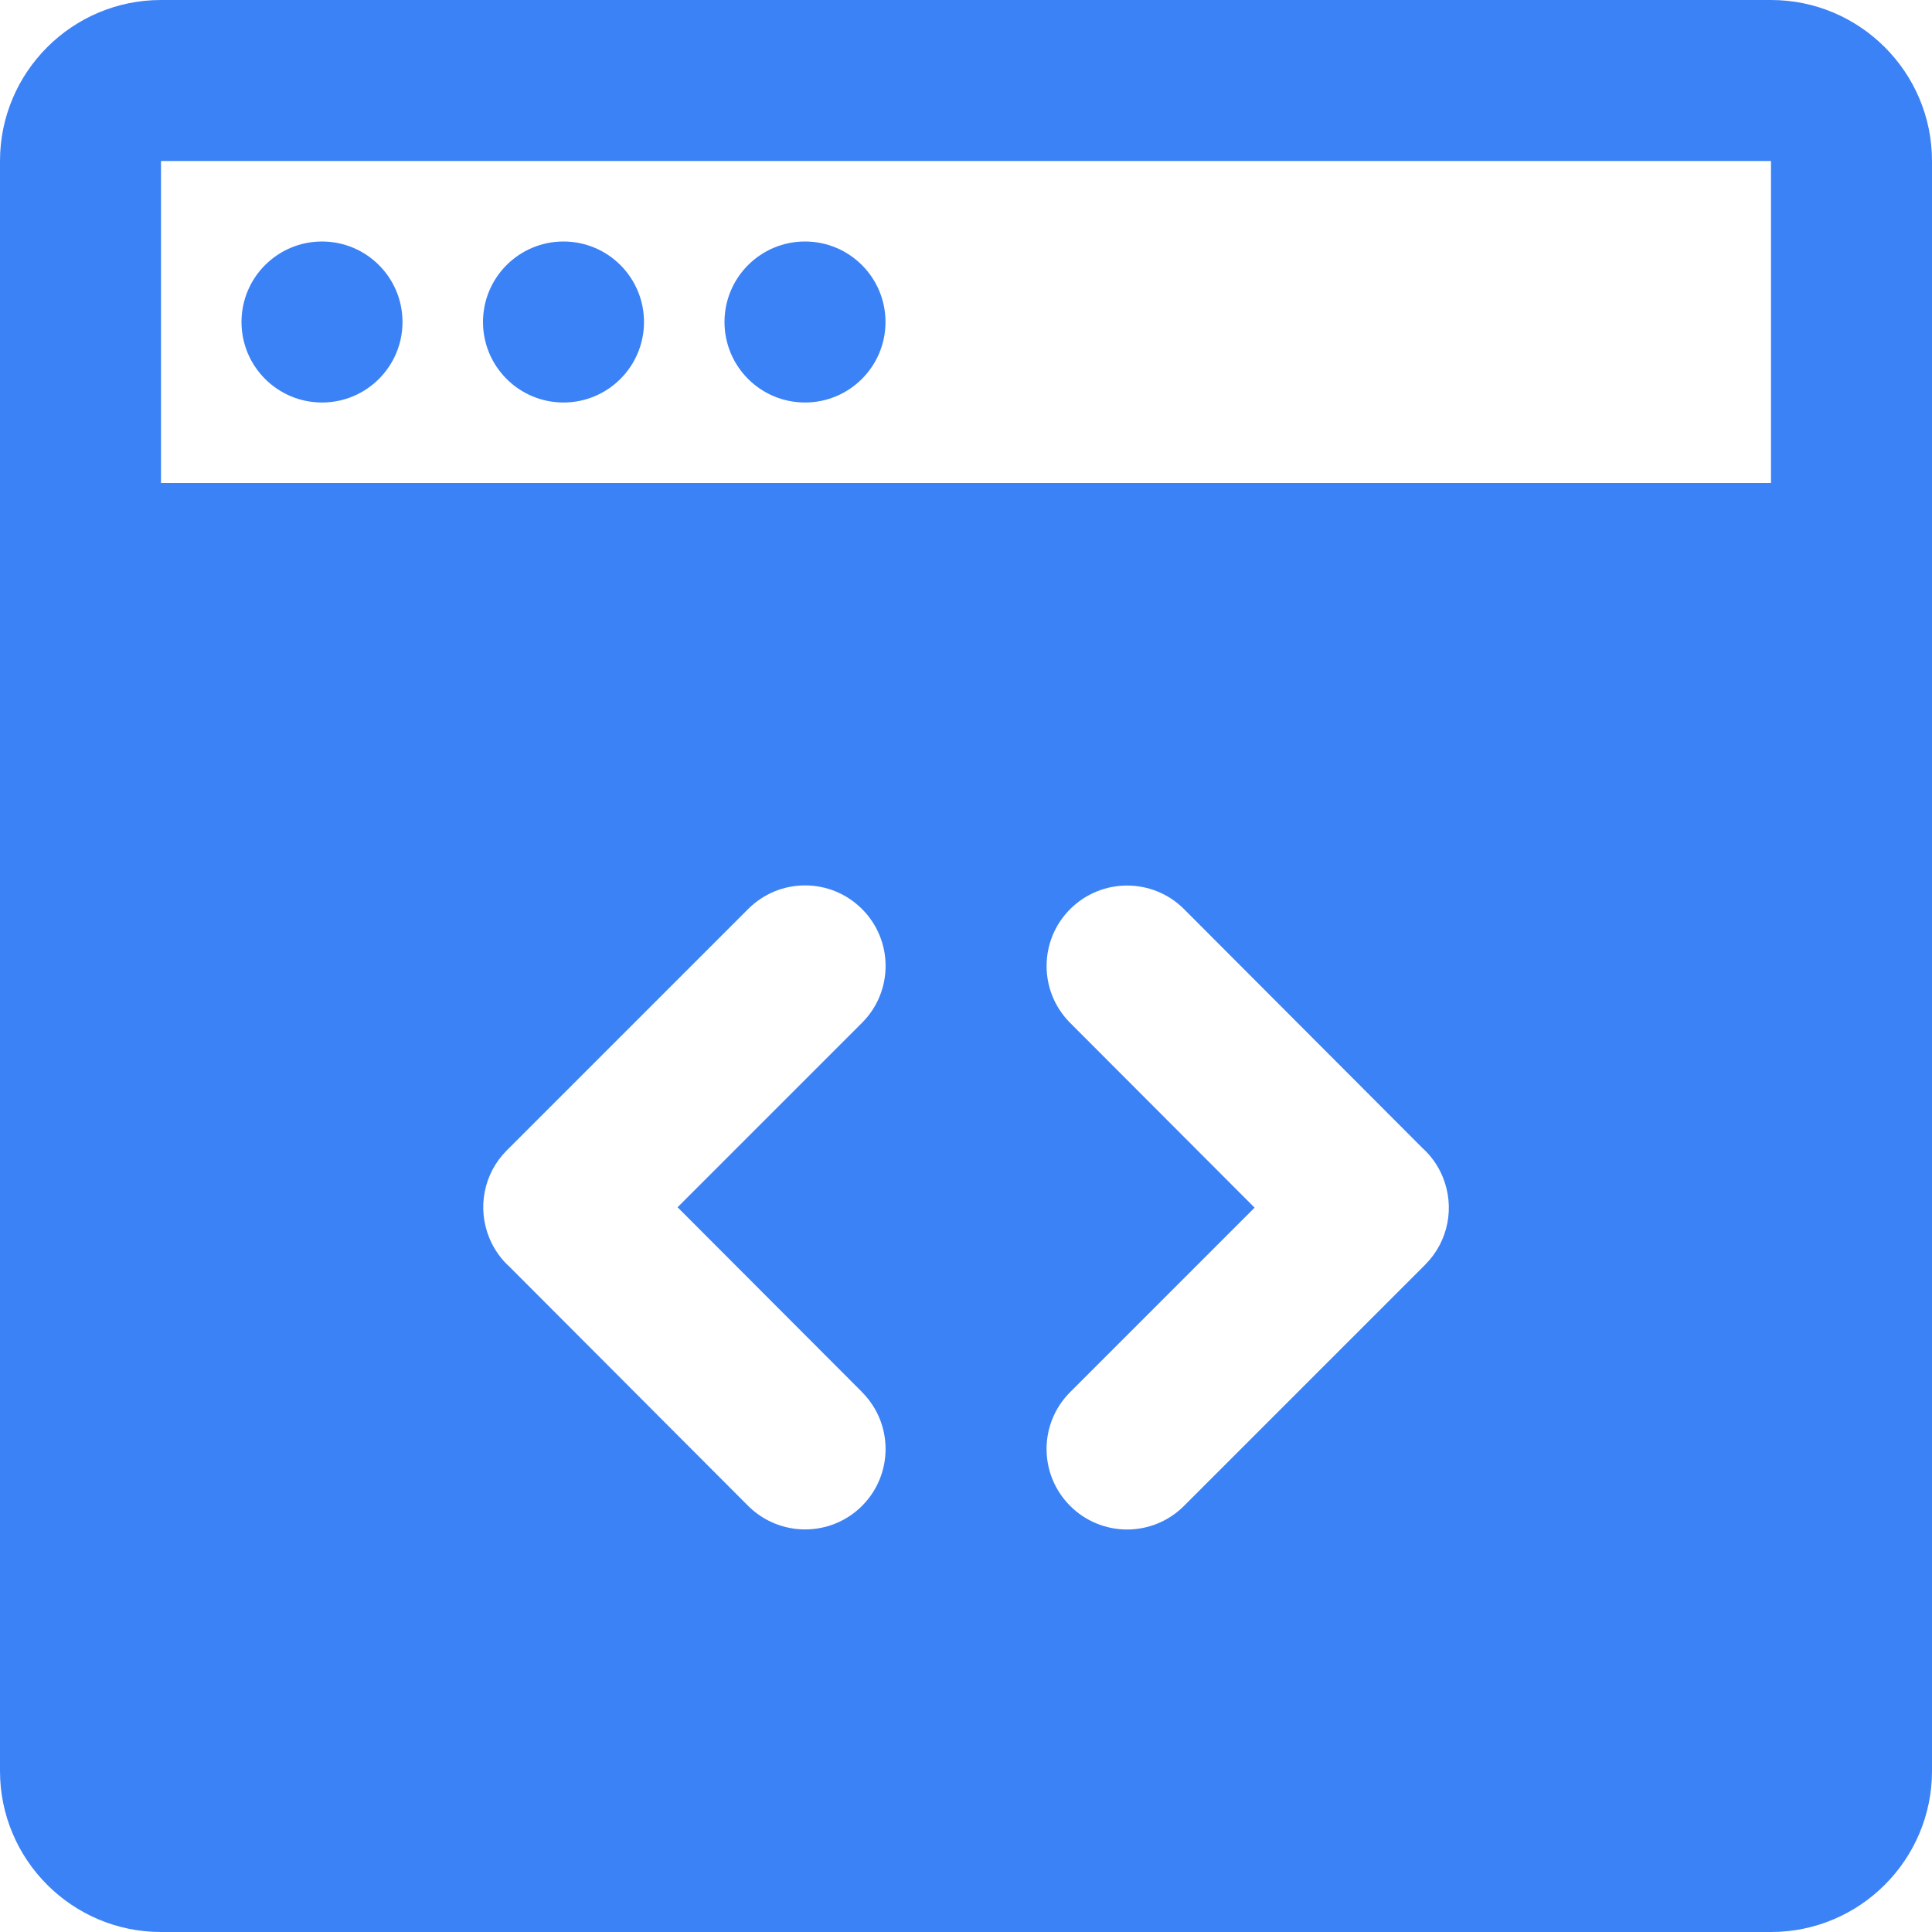
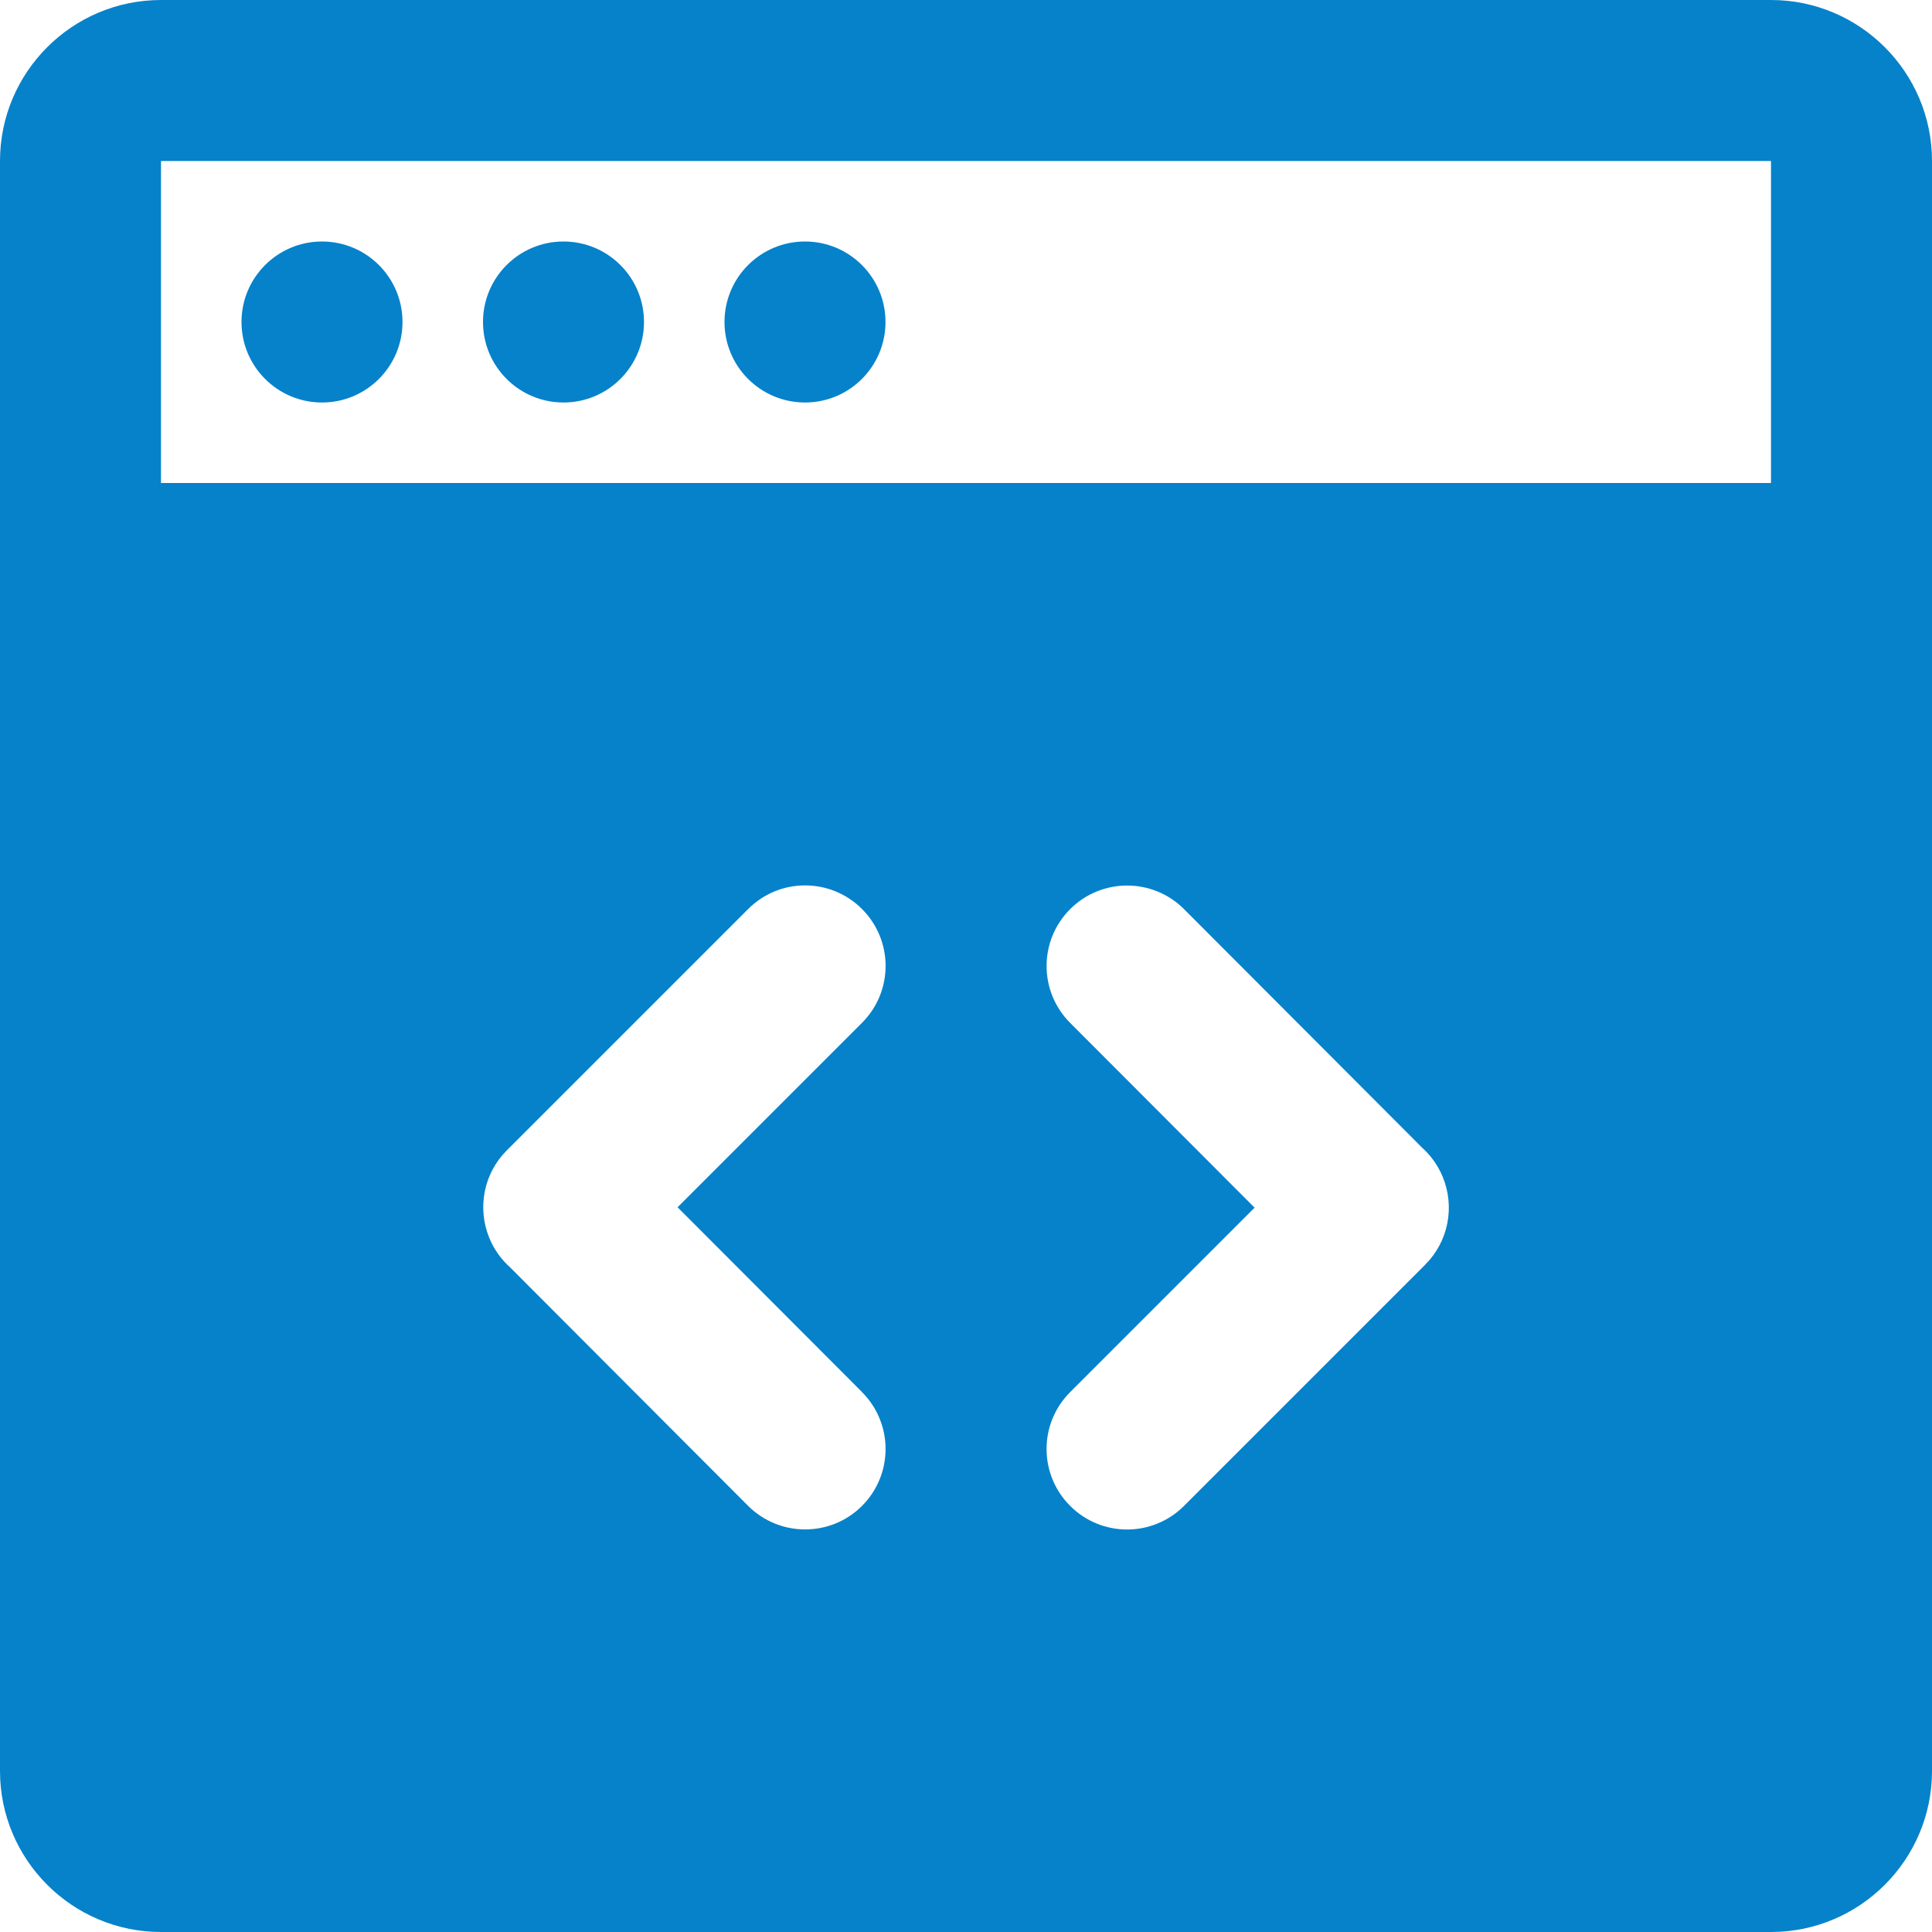
<svg xmlns="http://www.w3.org/2000/svg" id="SvgjsSvg1049" width="288" height="288" version="1.1">
-   <defs id="SvgjsDefs1050" />
+   <defs id="SvgjsDefs1050" fill="#000000" />
  <g id="SvgjsG1051">
    <svg viewBox="0 0 24 24" width="288" height="288">
      <g fill="#40464c" fill-rule="nonzero" class="color40464C svgShape">
-         <path d="M22,0 L2,0 C0.897,0 0,0.897 0,2 L0,22 C0,23.103 0.897,24 2,24 L22,24 C23.103,24 24,23.103 24,22 L24,2 C24,0.897 23.103,0 22,0 Z M10.708,17.293 C11.099,17.684 11.098,18.317 10.708,18.707 C10.513,18.902 10.257,18.999 10.001,18.999 C9.745,18.999 9.489,18.901 9.293,18.706 L6.334,15.741 C6.226,15.644 6.138,15.522 6.08,15.382 C5.925,15.008 6.008,14.578 6.294,14.292 L9.294,11.292 C9.685,10.901 10.317,10.901 10.708,11.292 C11.099,11.683 11.099,12.315 10.708,12.706 L8.417,14.997 L10.708,17.292 L10.708,17.293 Z M17.708,15.707 L14.708,18.707 C14.513,18.902 14.257,19 14.001,19 C13.745,19 13.489,18.902 13.294,18.707 C12.903,18.316 12.903,17.684 13.294,17.293 L15.585,15.002 L13.294,12.707 C12.903,12.316 12.904,11.683 13.294,11.293 C13.685,10.903 14.318,10.903 14.708,11.293 L17.667,14.258 C17.775,14.355 17.863,14.477 17.921,14.617 C18.076,14.991 17.993,15.421 17.707,15.707 L17.708,15.707 Z M22.001,6 L2,6 L2,2 L22,2 L22,6 L22.001,6 Z" fill="#3b82f6" class="color000 svgShape" />
-         <circle cx="4" cy="4" r="1" fill="#3b82f6" class="color000 svgShape" />
-         <circle cx="7" cy="4" r="1" fill="#3b82f6" class="color000 svgShape" />
-         <circle cx="10" cy="4" r="1" fill="#3b82f6" class="color000 svgShape" />
+         <path d="M22,0 L2,0 C0.897,0 0,0.897 0,2 L0,22 C0,23.103 0.897,24 2,24 L22,24 C23.103,24 24,23.103 24,22 L24,2 C24,0.897 23.103,0 22,0 Z M10.708,17.293 C11.099,17.684 11.098,18.317 10.708,18.707 C10.513,18.902 10.257,18.999 10.001,18.999 C9.745,18.999 9.489,18.901 9.293,18.706 L6.334,15.741 C6.226,15.644 6.138,15.522 6.08,15.382 C5.925,15.008 6.008,14.578 6.294,14.292 L9.294,11.292 C9.685,10.901 10.317,10.901 10.708,11.292 C11.099,11.683 11.099,12.315 10.708,12.706 L8.417,14.997 L10.708,17.292 L10.708,17.293 Z M17.708,15.707 L14.708,18.707 C14.513,18.902 14.257,19 14.001,19 C13.745,19 13.489,18.902 13.294,18.707 C12.903,18.316 12.903,17.684 13.294,17.293 L15.585,15.002 L13.294,12.707 C12.903,12.316 12.904,11.683 13.294,11.293 C13.685,10.903 14.318,10.903 14.708,11.293 L17.667,14.258 C17.775,14.355 17.863,14.477 17.921,14.617 C18.076,14.991 17.993,15.421 17.707,15.707 L17.708,15.707 Z M22.001,6 L2,6 L2,2 L22,2 L22,6 L22.001,6 Z" fill="#0582ca" class="color000 svgShape" />
+         <circle cx="4" cy="4" r="1" fill="#0582ca" class="color000 svgShape" />
+         <circle cx="7" cy="4" r="1" fill="#0582ca" class="color000 svgShape" />
+         <circle cx="10" cy="4" r="1" fill="#0582ca" class="color000 svgShape" />
      </g>
    </svg>
  </g>
</svg>
